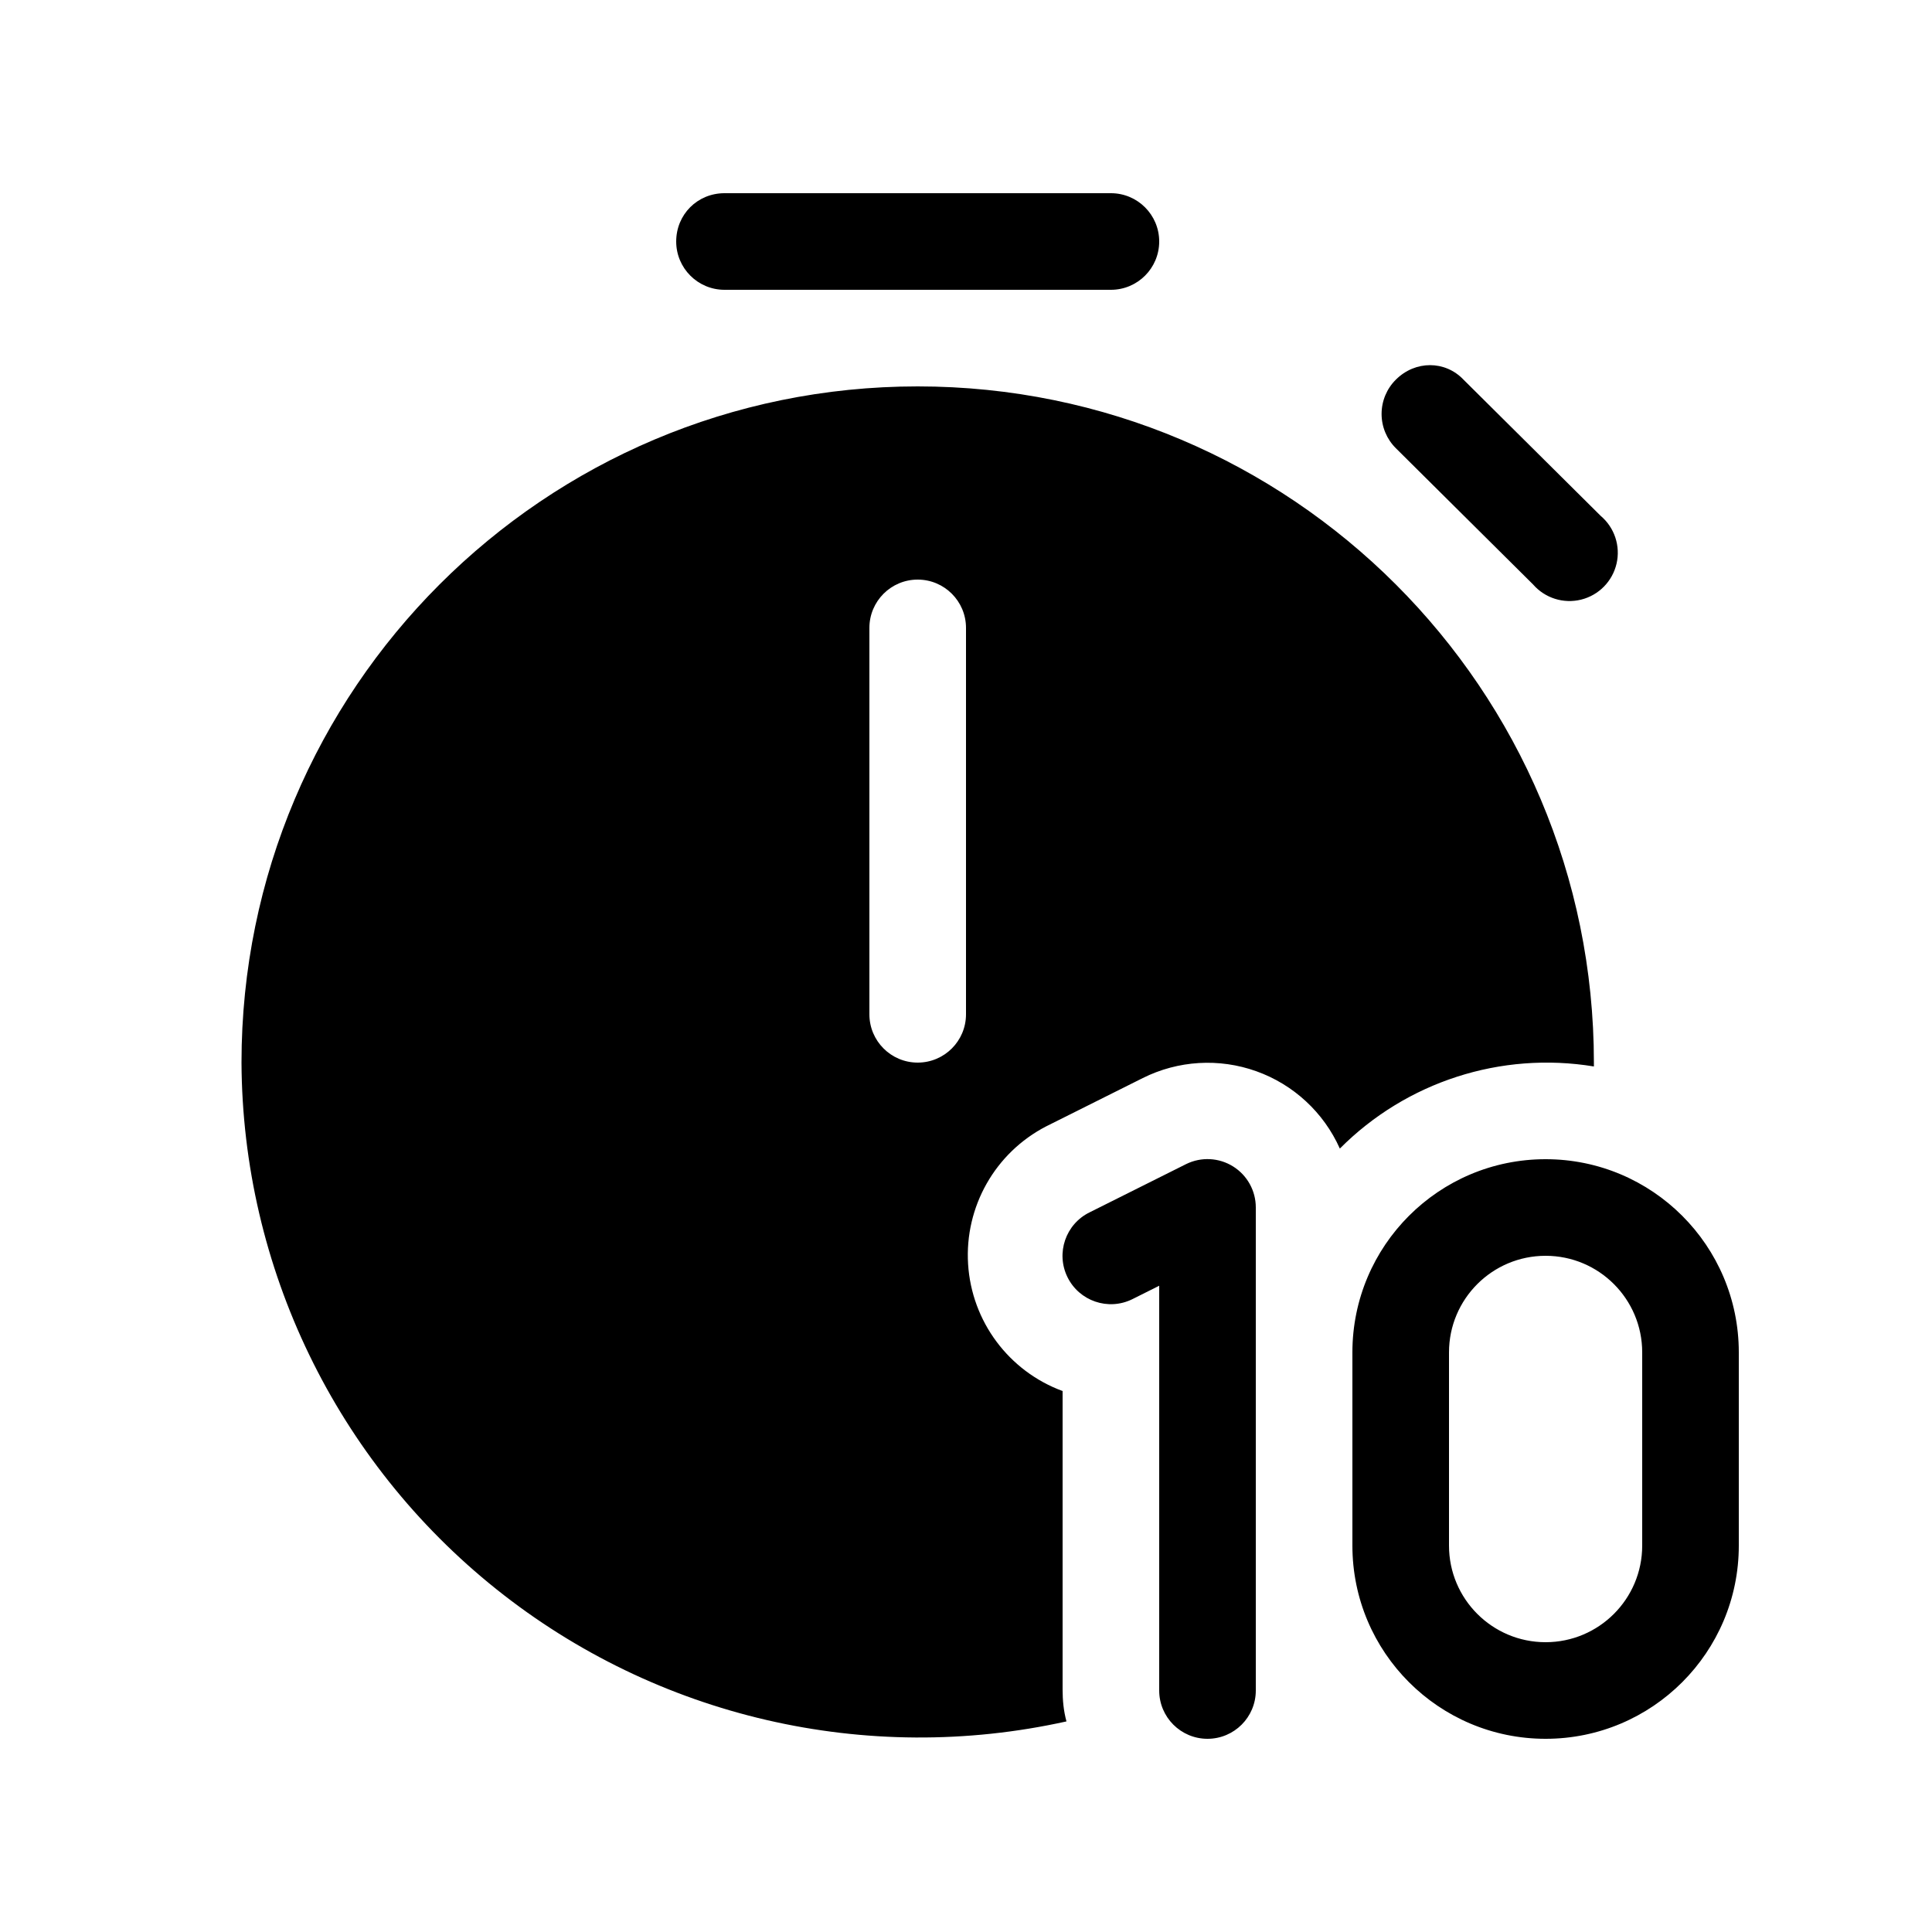
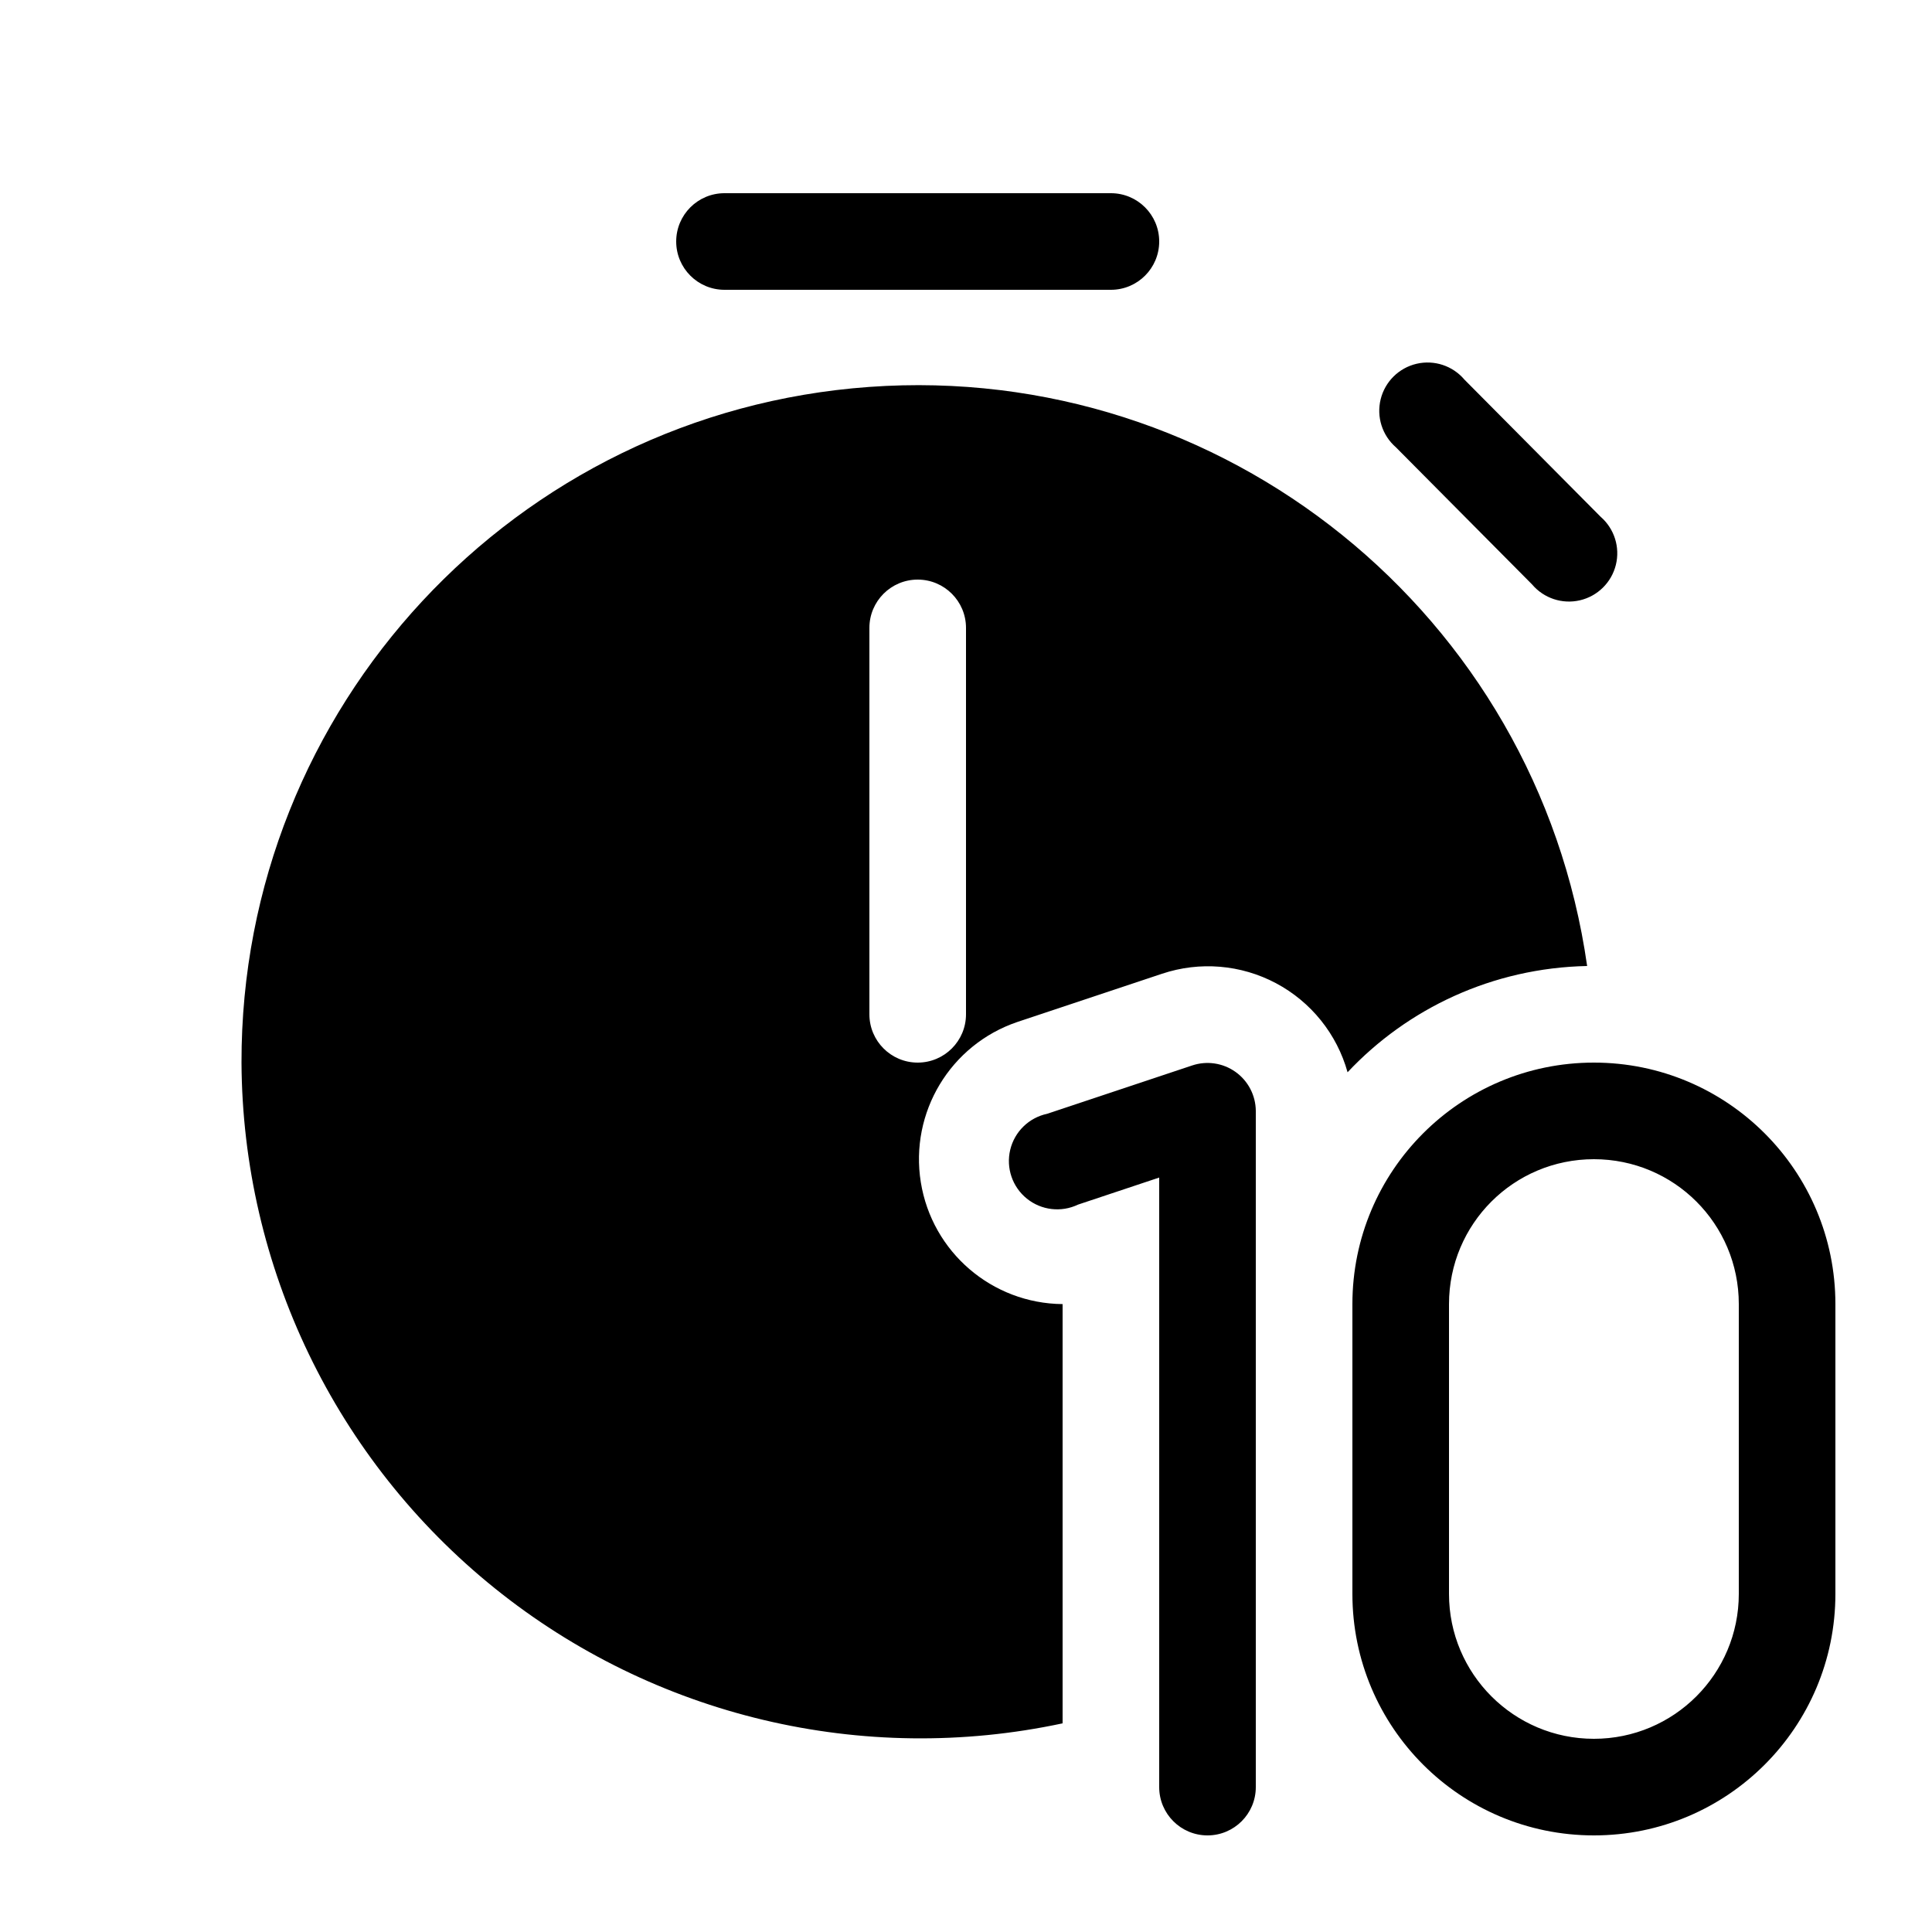
<svg xmlns="http://www.w3.org/2000/svg" width="20" height="20" viewBox="0 0 20 20">
-   <path d="M7 2.5c0-.28.22-.5.5-.5h4a.5.5 0 010 1h-4a.5.5 0 01-.5-.5zm7.45 1.43c.2-.2.51-.2.7 0l1.42 1.41a.5.5 0 11-.7.71l-1.42-1.41a.5.5 0 010-.71zM16.5 11v.04a3.02 3.02 0 00-2.63.85 1.5 1.5 0 00-2.04-.73l-1 .5A1.5 1.5 0 0011 14.4v3.09c0 .11.01.22.04.33A7.02 7.02 0 012.5 11a7 7 0 0114 0zM9 6.5v4a.5.5 0 001 0v-4a.5.5 0 00-1 0zm5 7.5a2 2 0 114 0v2a2 2 0 11-4 0v-2zm2-1a1 1 0 00-1 1v2a1 1 0 102 0v-2a1 1 0 00-1-1zm-3-.5a.5.5 0 00-.72-.45l-1 .5a.5.5 0 10.44.9l.28-.14v4.19a.5.5 0 001 0v-5z" />
+   <path d="M7.5 2a.5.5 0 000 1h4a.5.5 0 000-1h-4zm7.66 1.93a.5.5 0 10-.71.7l1.41 1.42a.5.5 0 10.71-.7l-1.41-1.42zM16.43 10c-.98.02-1.86.44-2.48 1.1a1.5 1.5 0 00-1.92-1.02l-1.5.5A1.5 1.5 0 0011 13.5v4.34A7.03 7.03 0 012.5 11a7 7 0 0113.93-1zM9 10.5a.5.5 0 001 0v-4a.5.5 0 00-1 0v4zm5 3a2.5 2.5 0 015 0v3a2.5 2.5 0 01-5 0v-3zm2.5-1.5c-.83 0-1.5.67-1.5 1.5v3a1.5 1.5 0 003 0v-3c0-.83-.67-1.5-1.5-1.5zm-3.5-.5a.5.5 0 00-.66-.47l-1.5.5a.5.5 0 10.32.94l.84-.28v6.31a.5.5 0 001 0v-7z" />
</svg>
